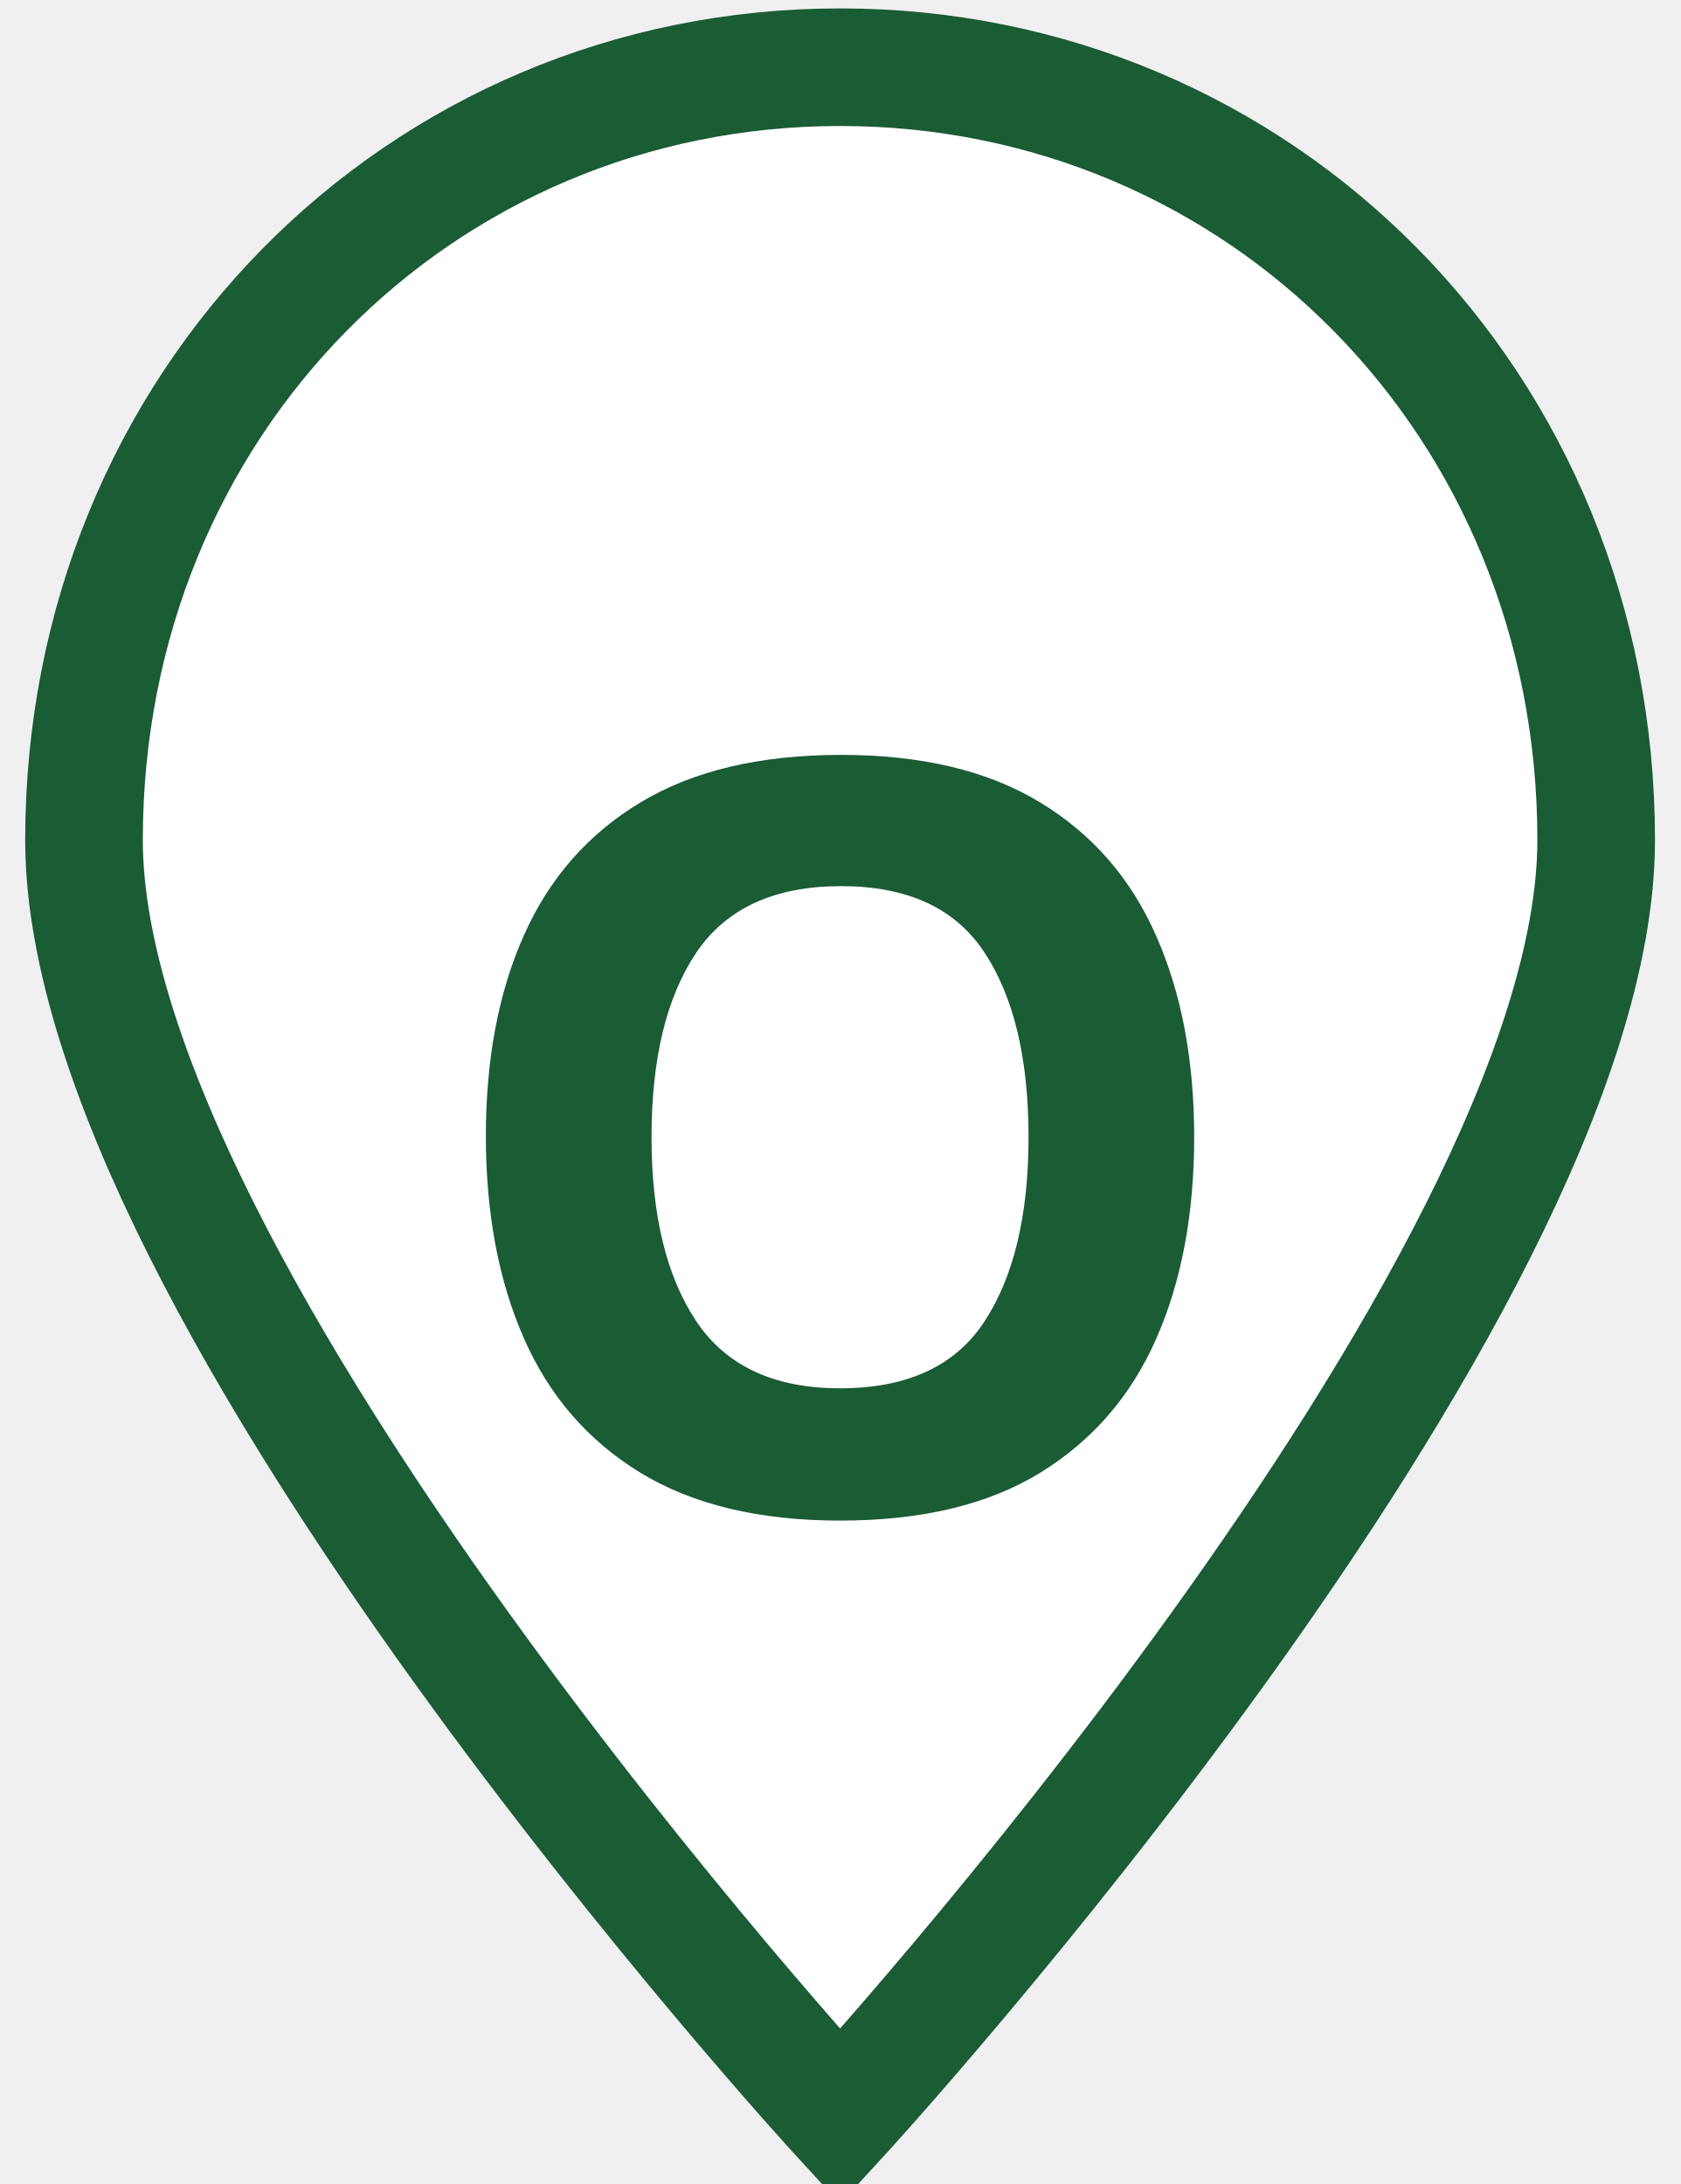
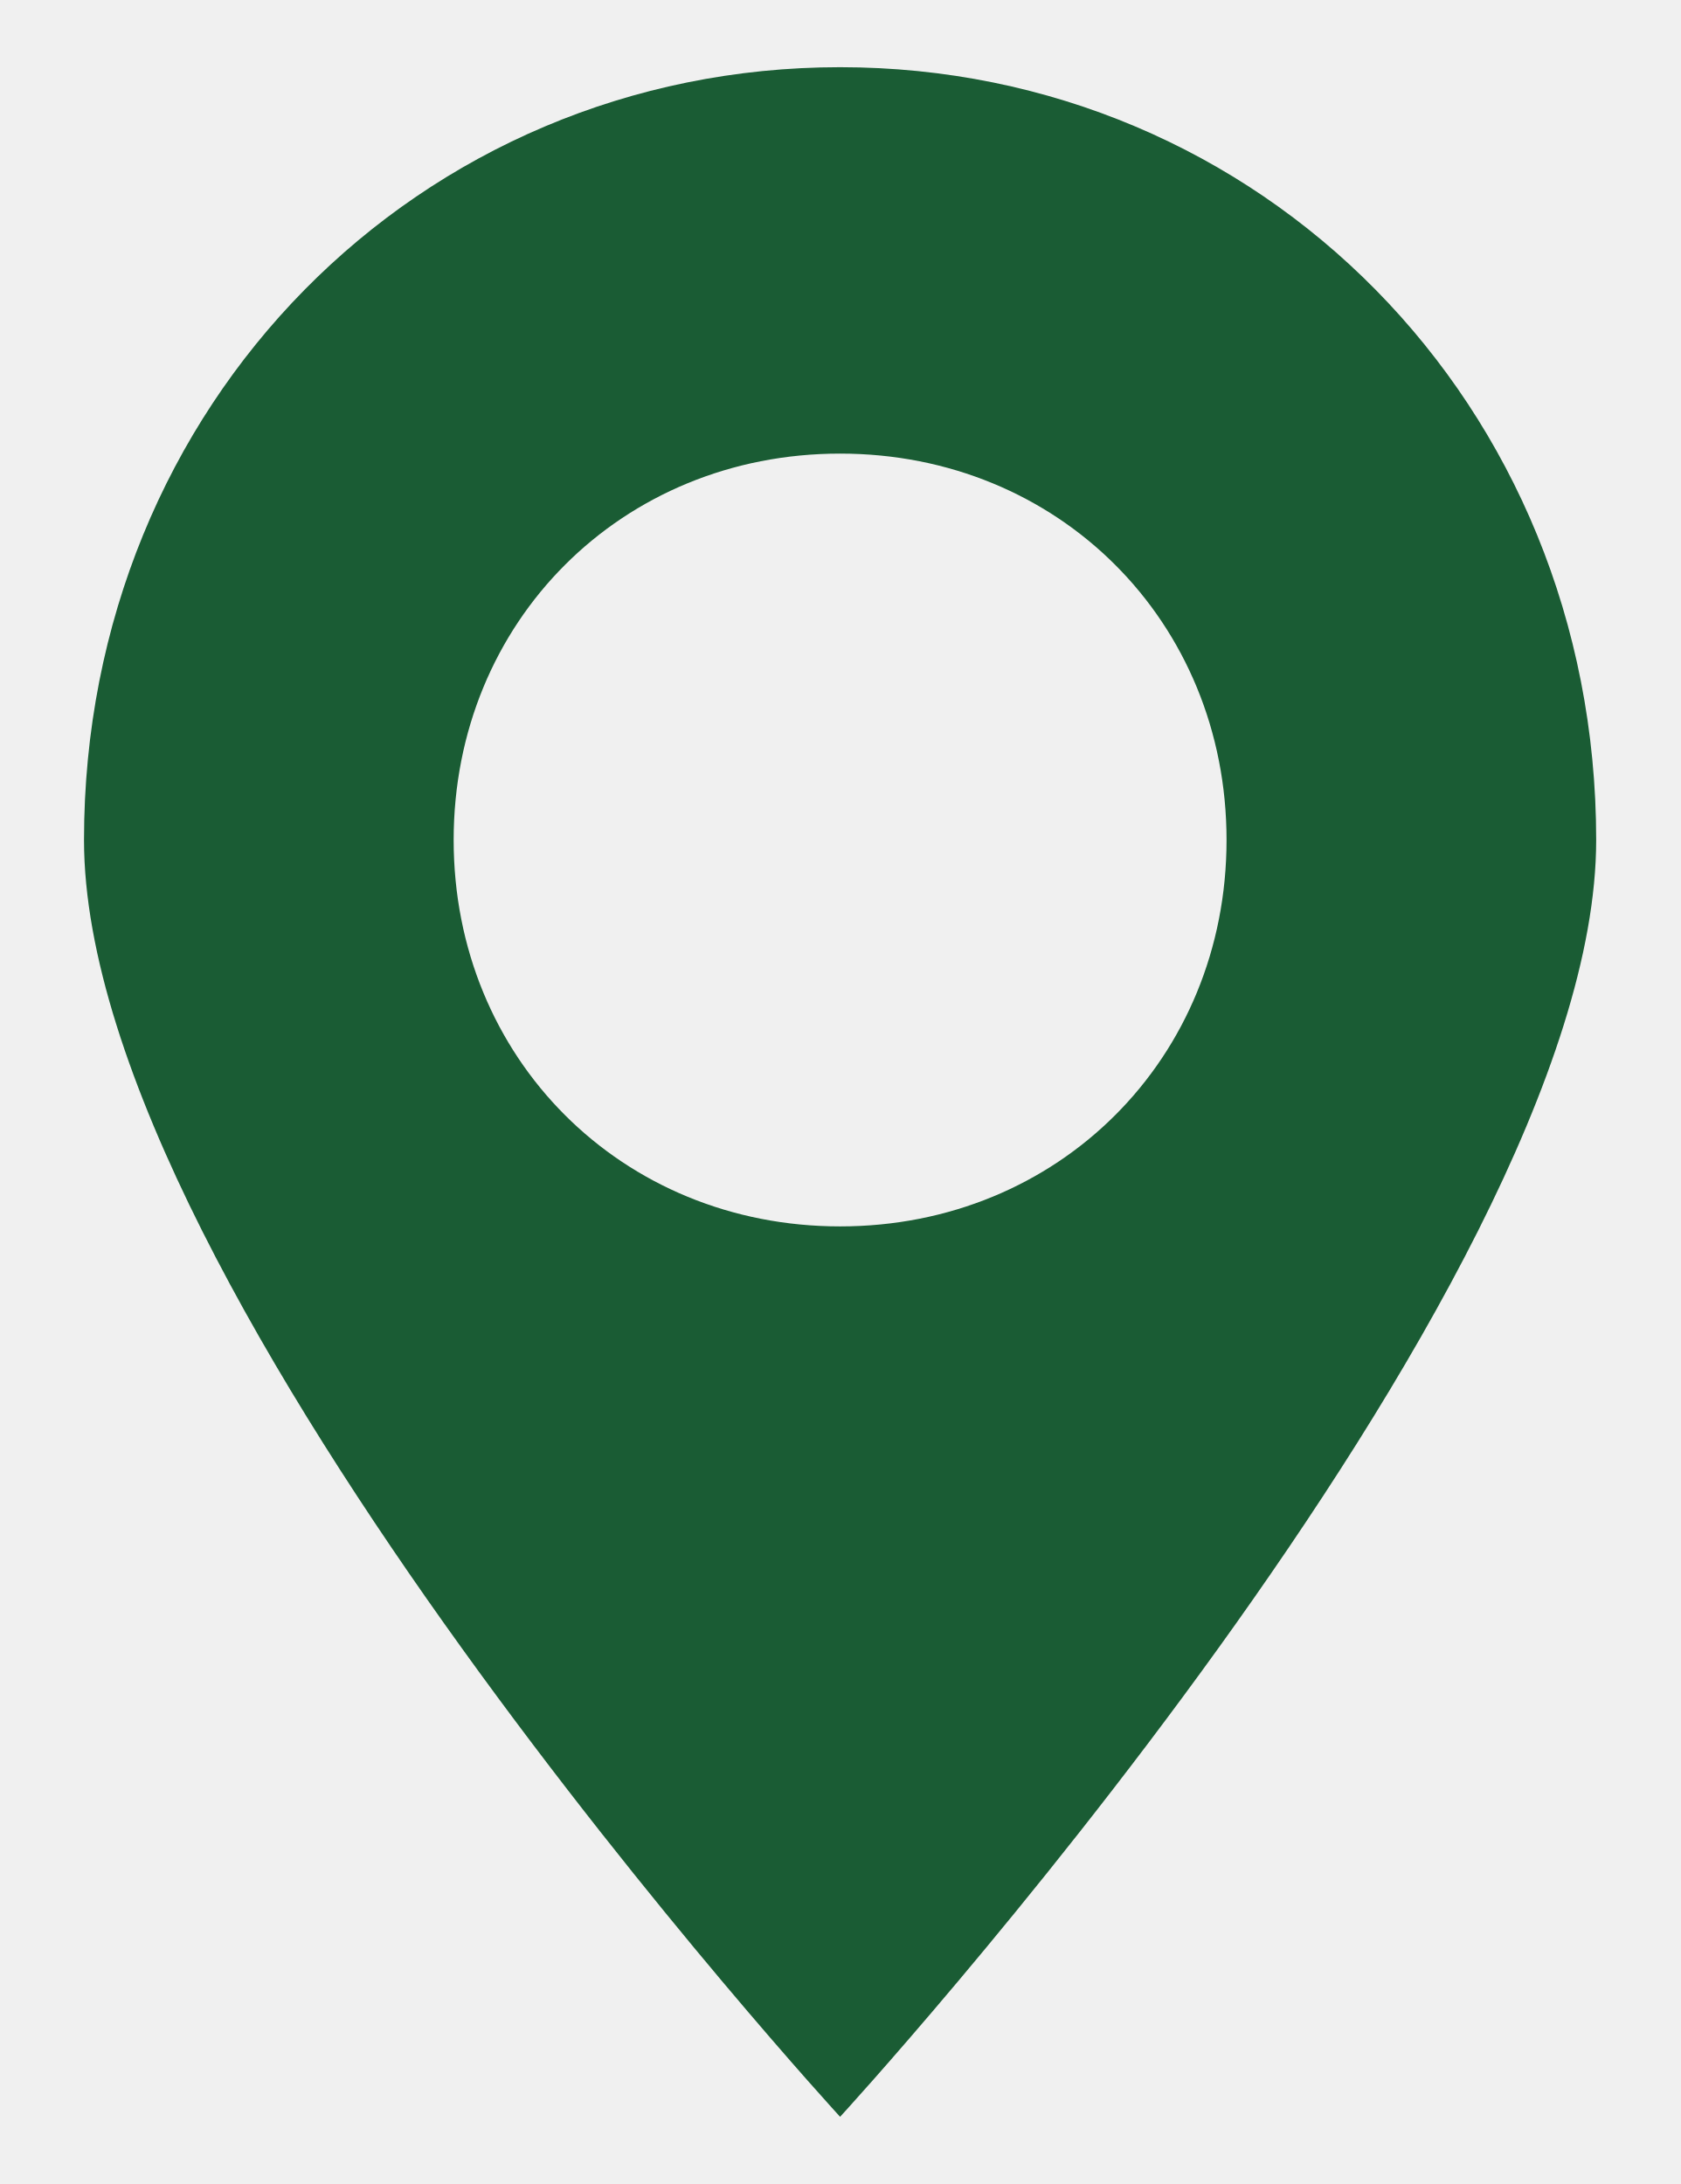
<svg xmlns="http://www.w3.org/2000/svg" viewBox="0 0 100 130">
-   <path d="M50,4 C25,4 5,24 5,50 C5,77 50,126 50,126 C50,126 95,77 95,50 C95,24 75,4 50,4 Z" fill="white" stroke="#1a5c34" stroke-width="7" />
-   <text x="50" y="68" text-anchor="middle" dominant-baseline="middle" font-family="Arial Black, Impact, sans-serif" font-weight="900" font-size="62" fill="#1a5c34">O</text>
+   <path fill-rule="evenodd" fill="#1a5c34" d="M50,4 C25,4 5,24 5,50 C5,77 50,126 50,126 C50,126 95,77 95,50 C95,24 75,4 50,4 Z        M50,27 C37,27 27,37 27,50 C27,63 37,73 50,73 C63,73 73,63 73,50 C73,37 63,27 50,27 Z" />
</svg>
